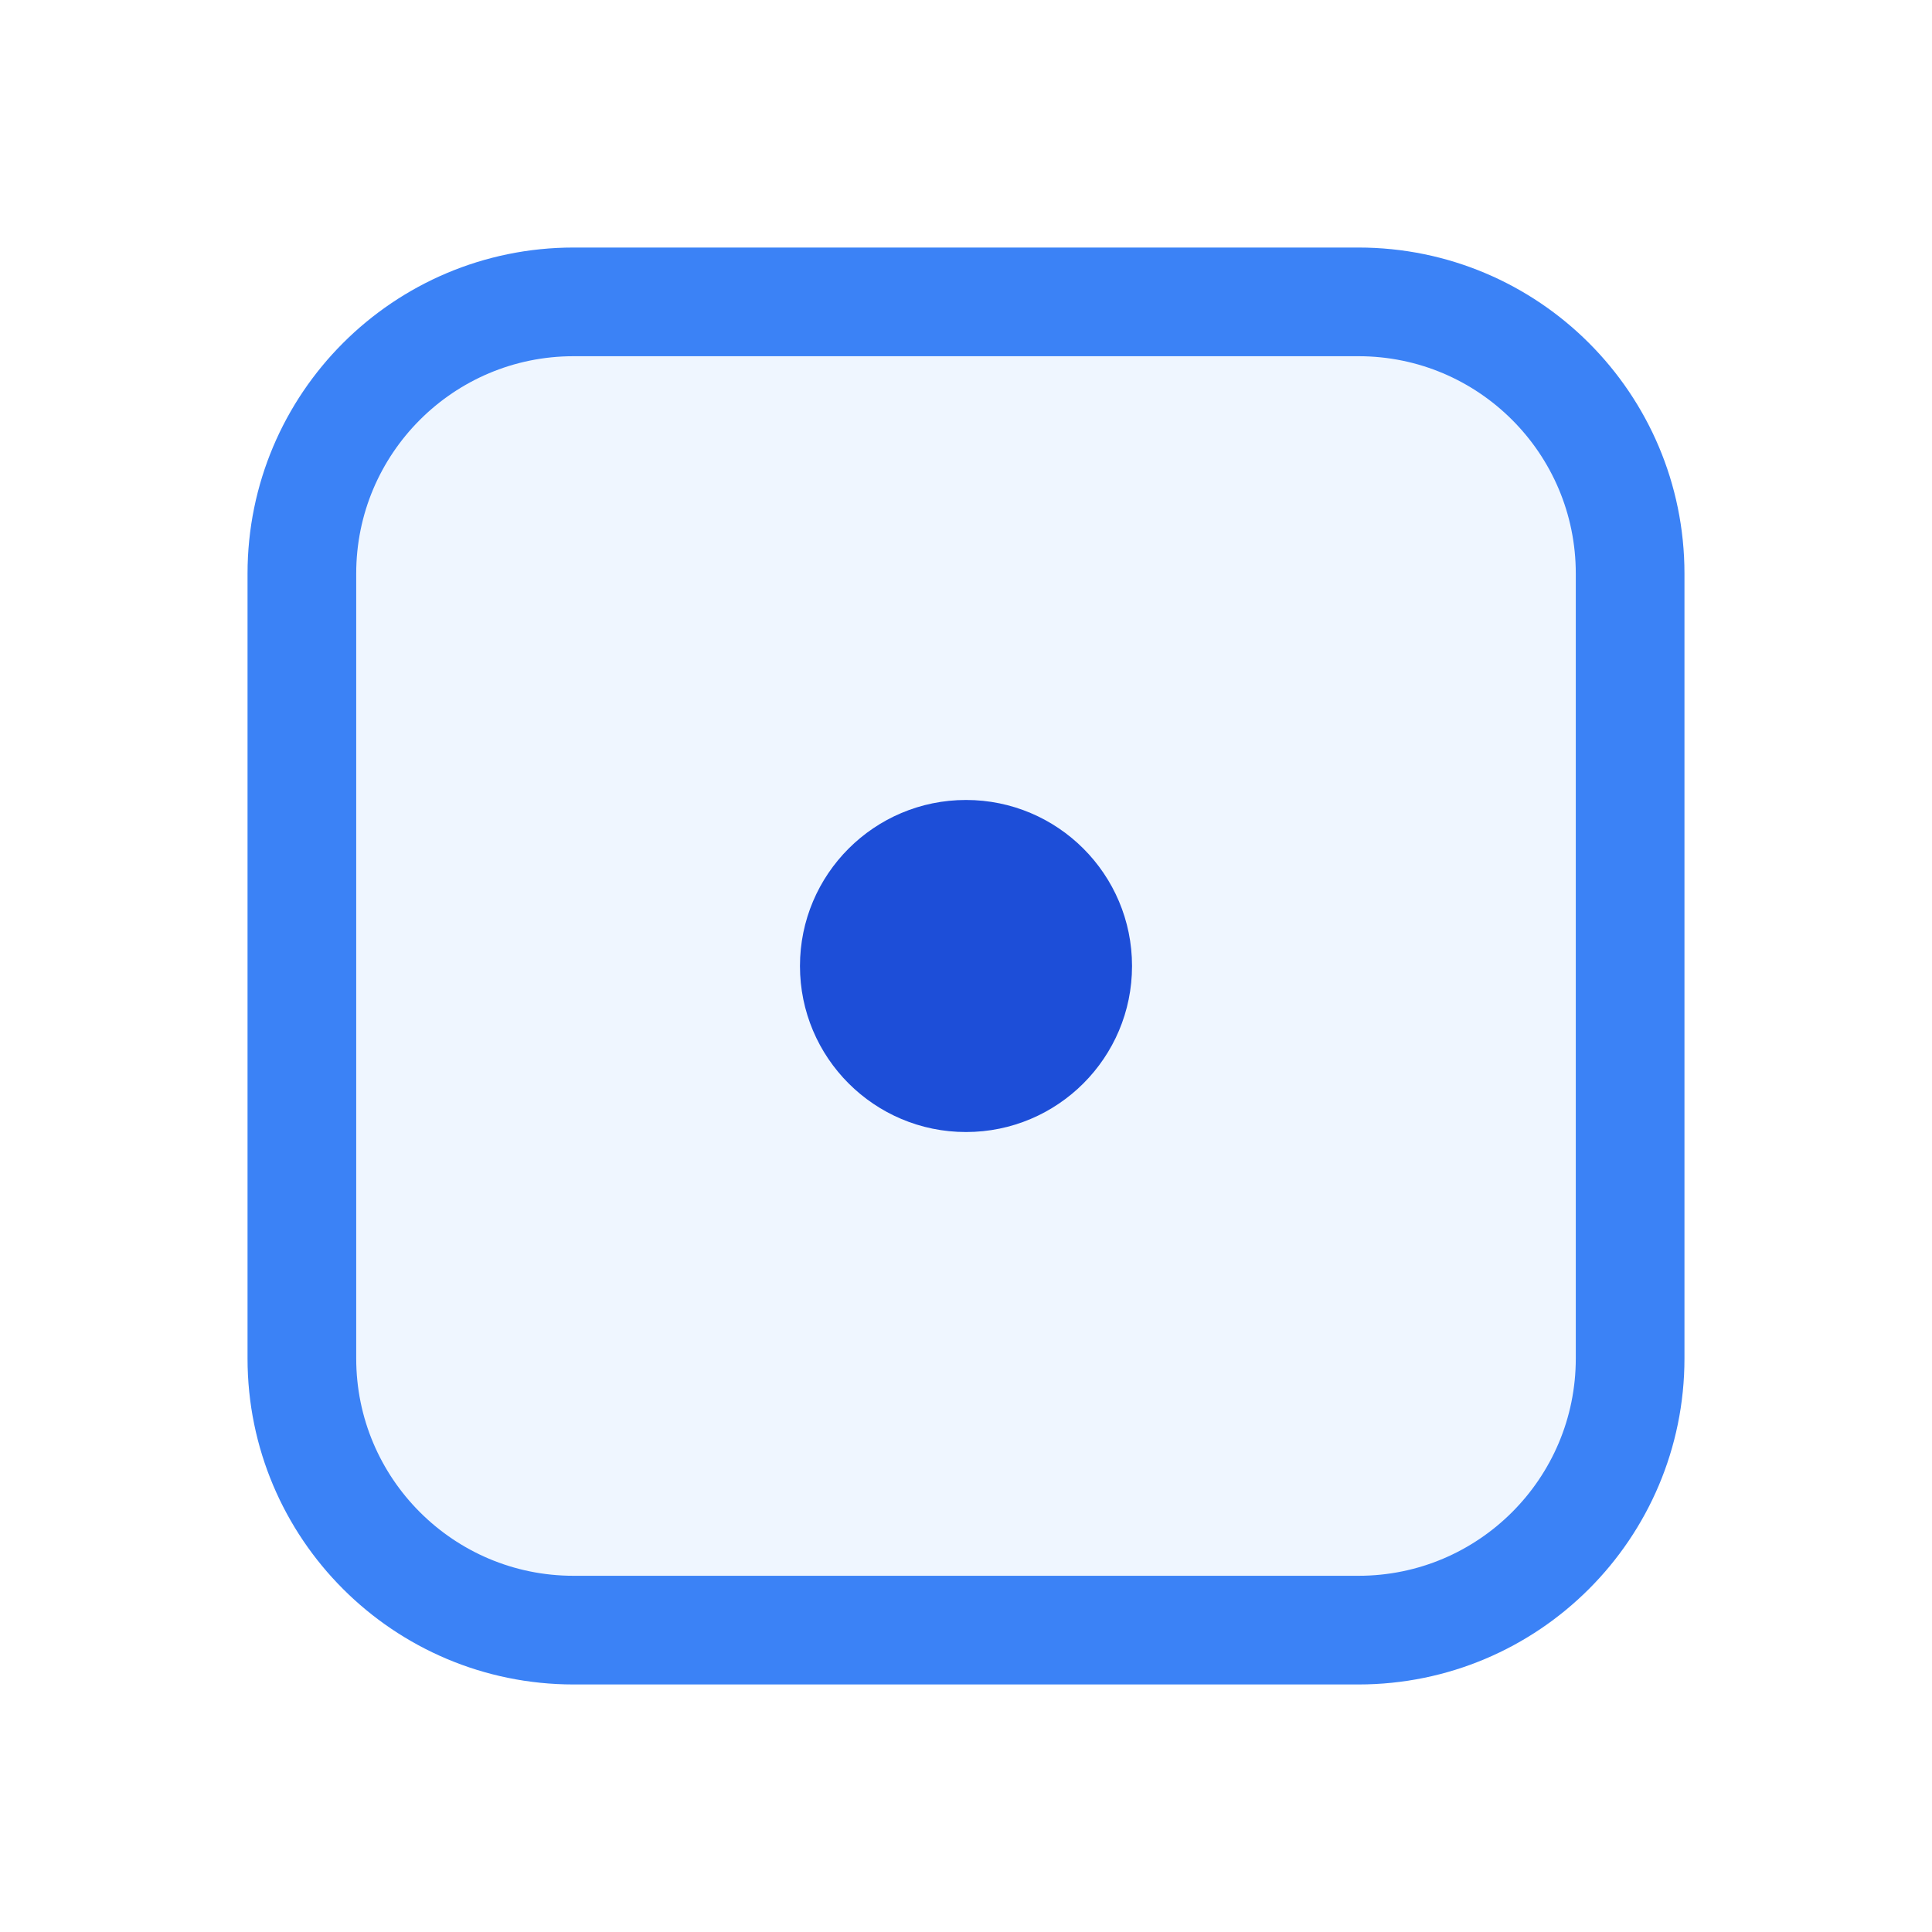
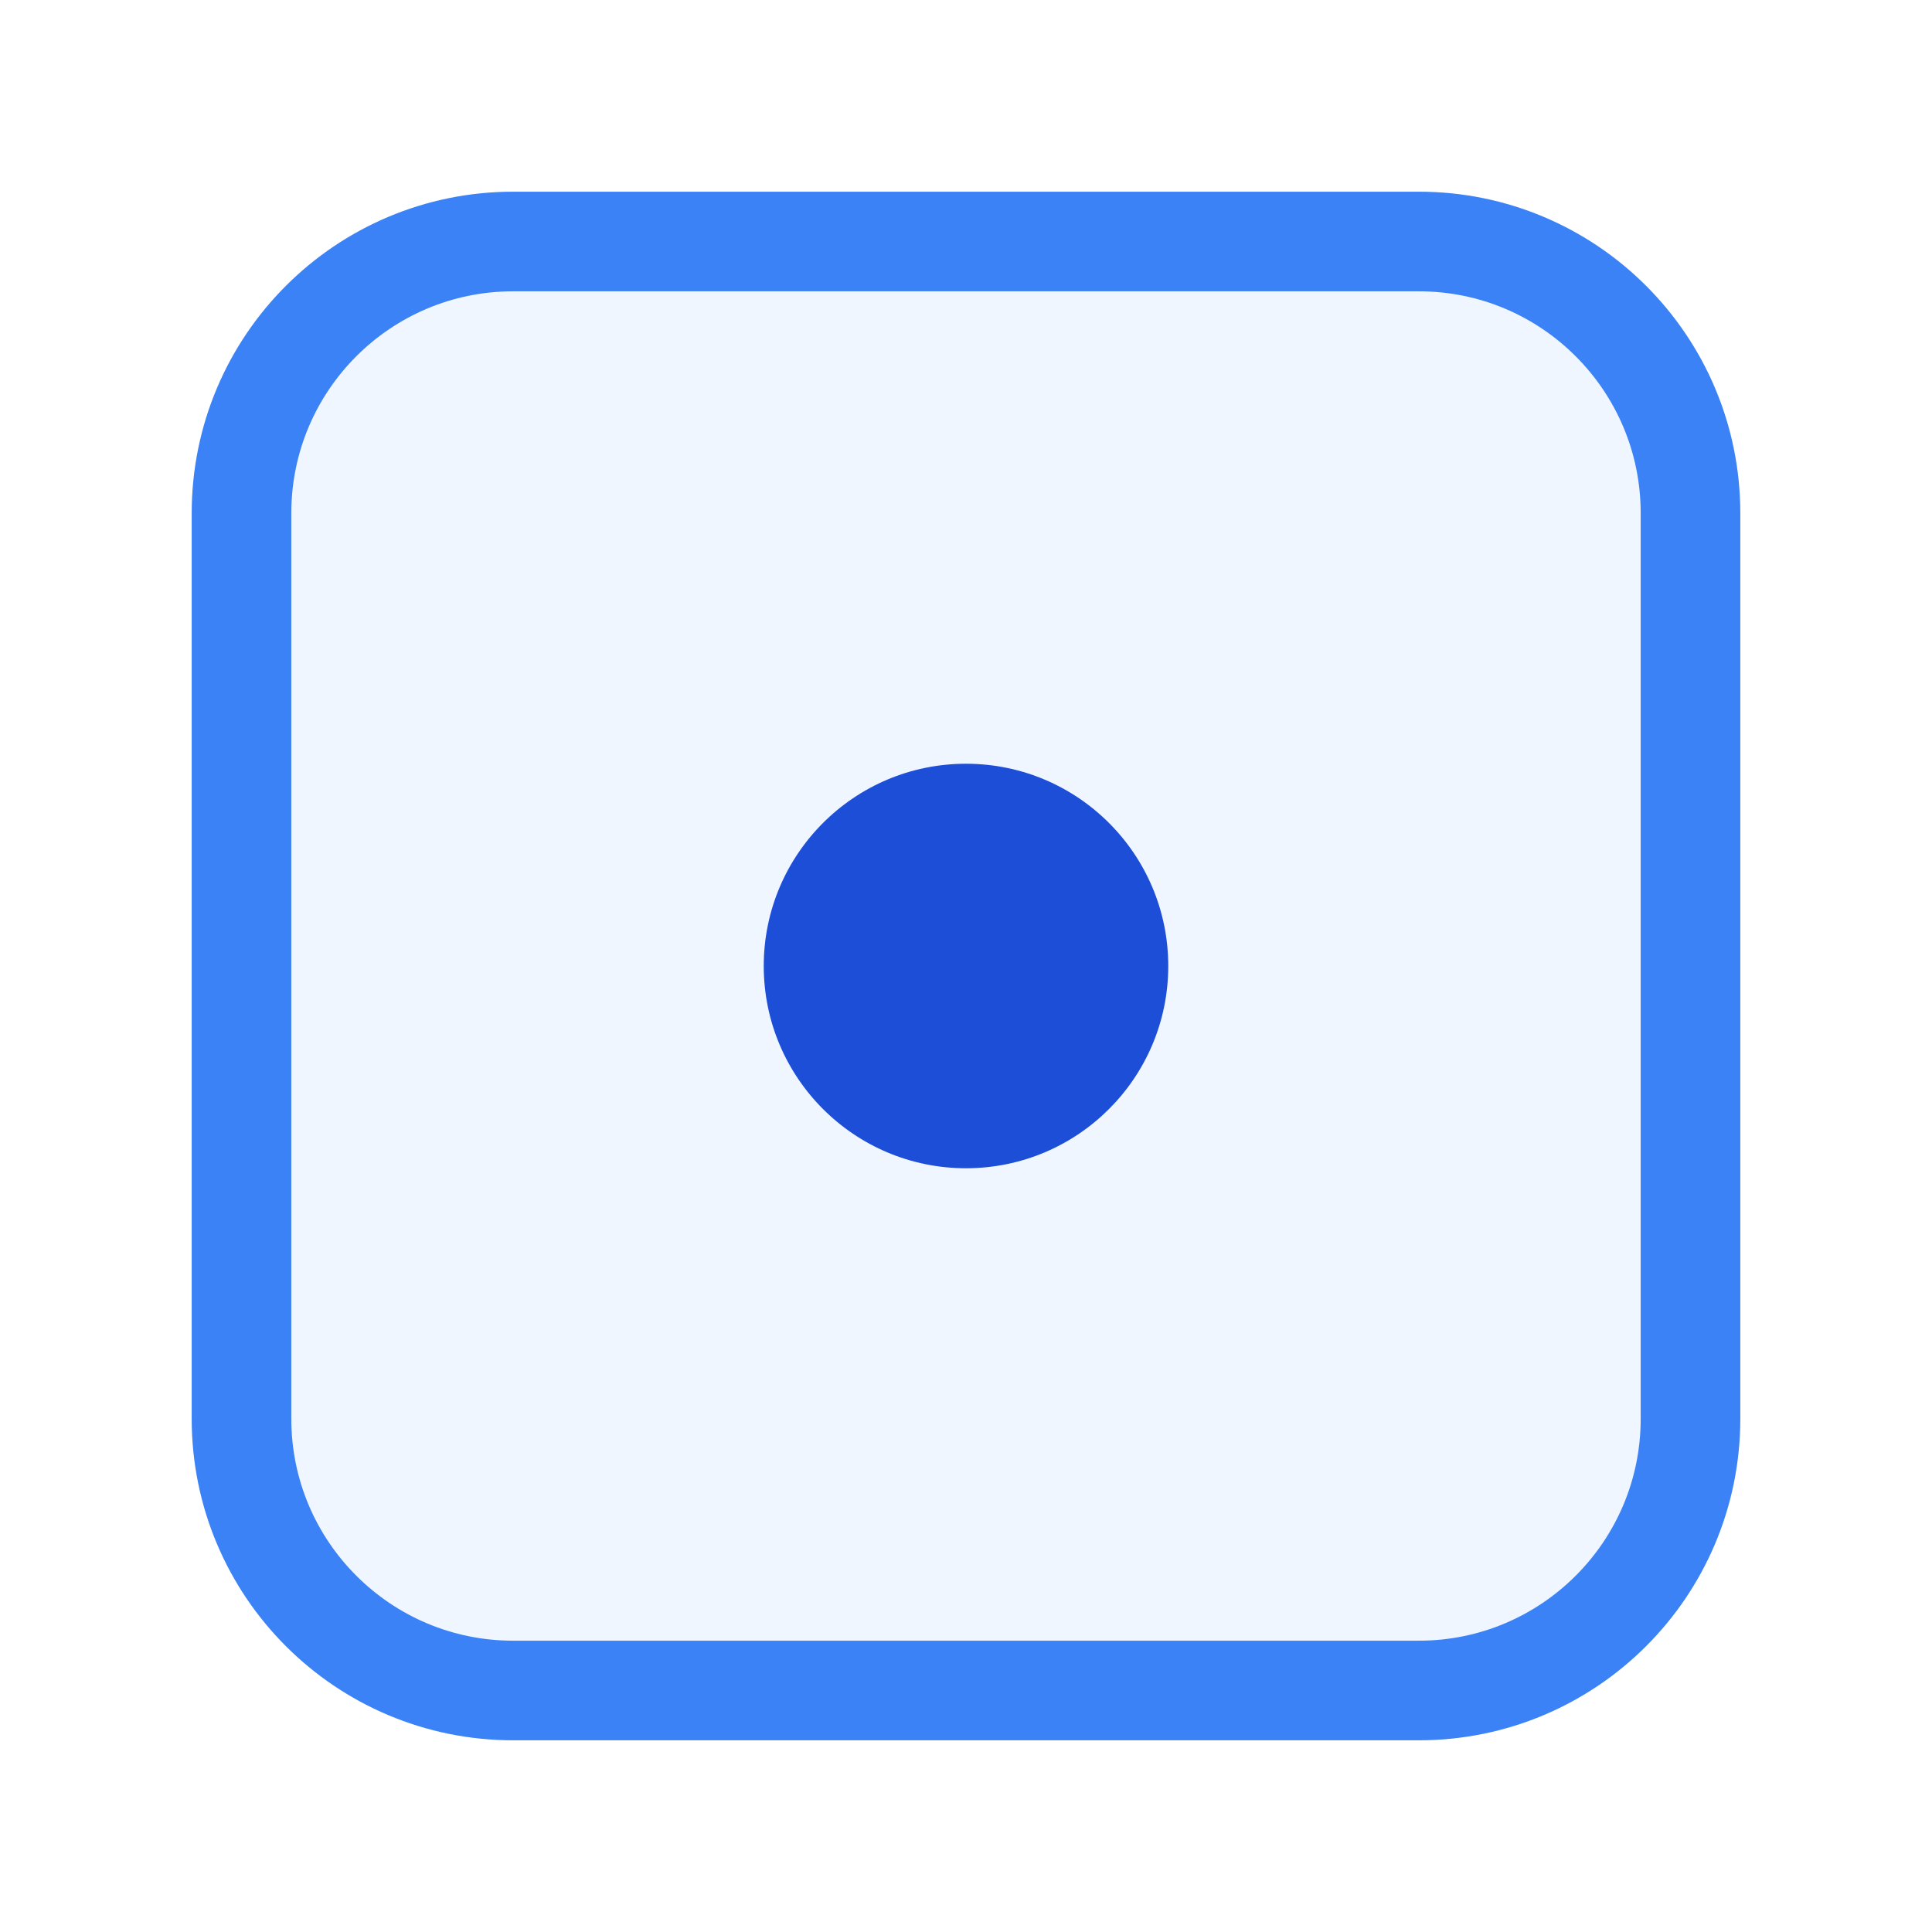
<svg xmlns="http://www.w3.org/2000/svg" viewBox="0 0 64 64">
-   <rect x="10" y="10" width="44" height="44" rx="9" fill="#eff6ff" stroke="#3b82f6" stroke-width="3.6" />
-   <circle cx="32" cy="32" r="5.5" fill="#1d4ed8" />
+   <rect x="8" y="8" width="48" height="48" rx="9" fill="#eff6ff" stroke="#3b82f6" stroke-width="3.3" />
+   <circle cx="32" cy="32" r="6.7" fill="#1d4ed8" />
</svg>
